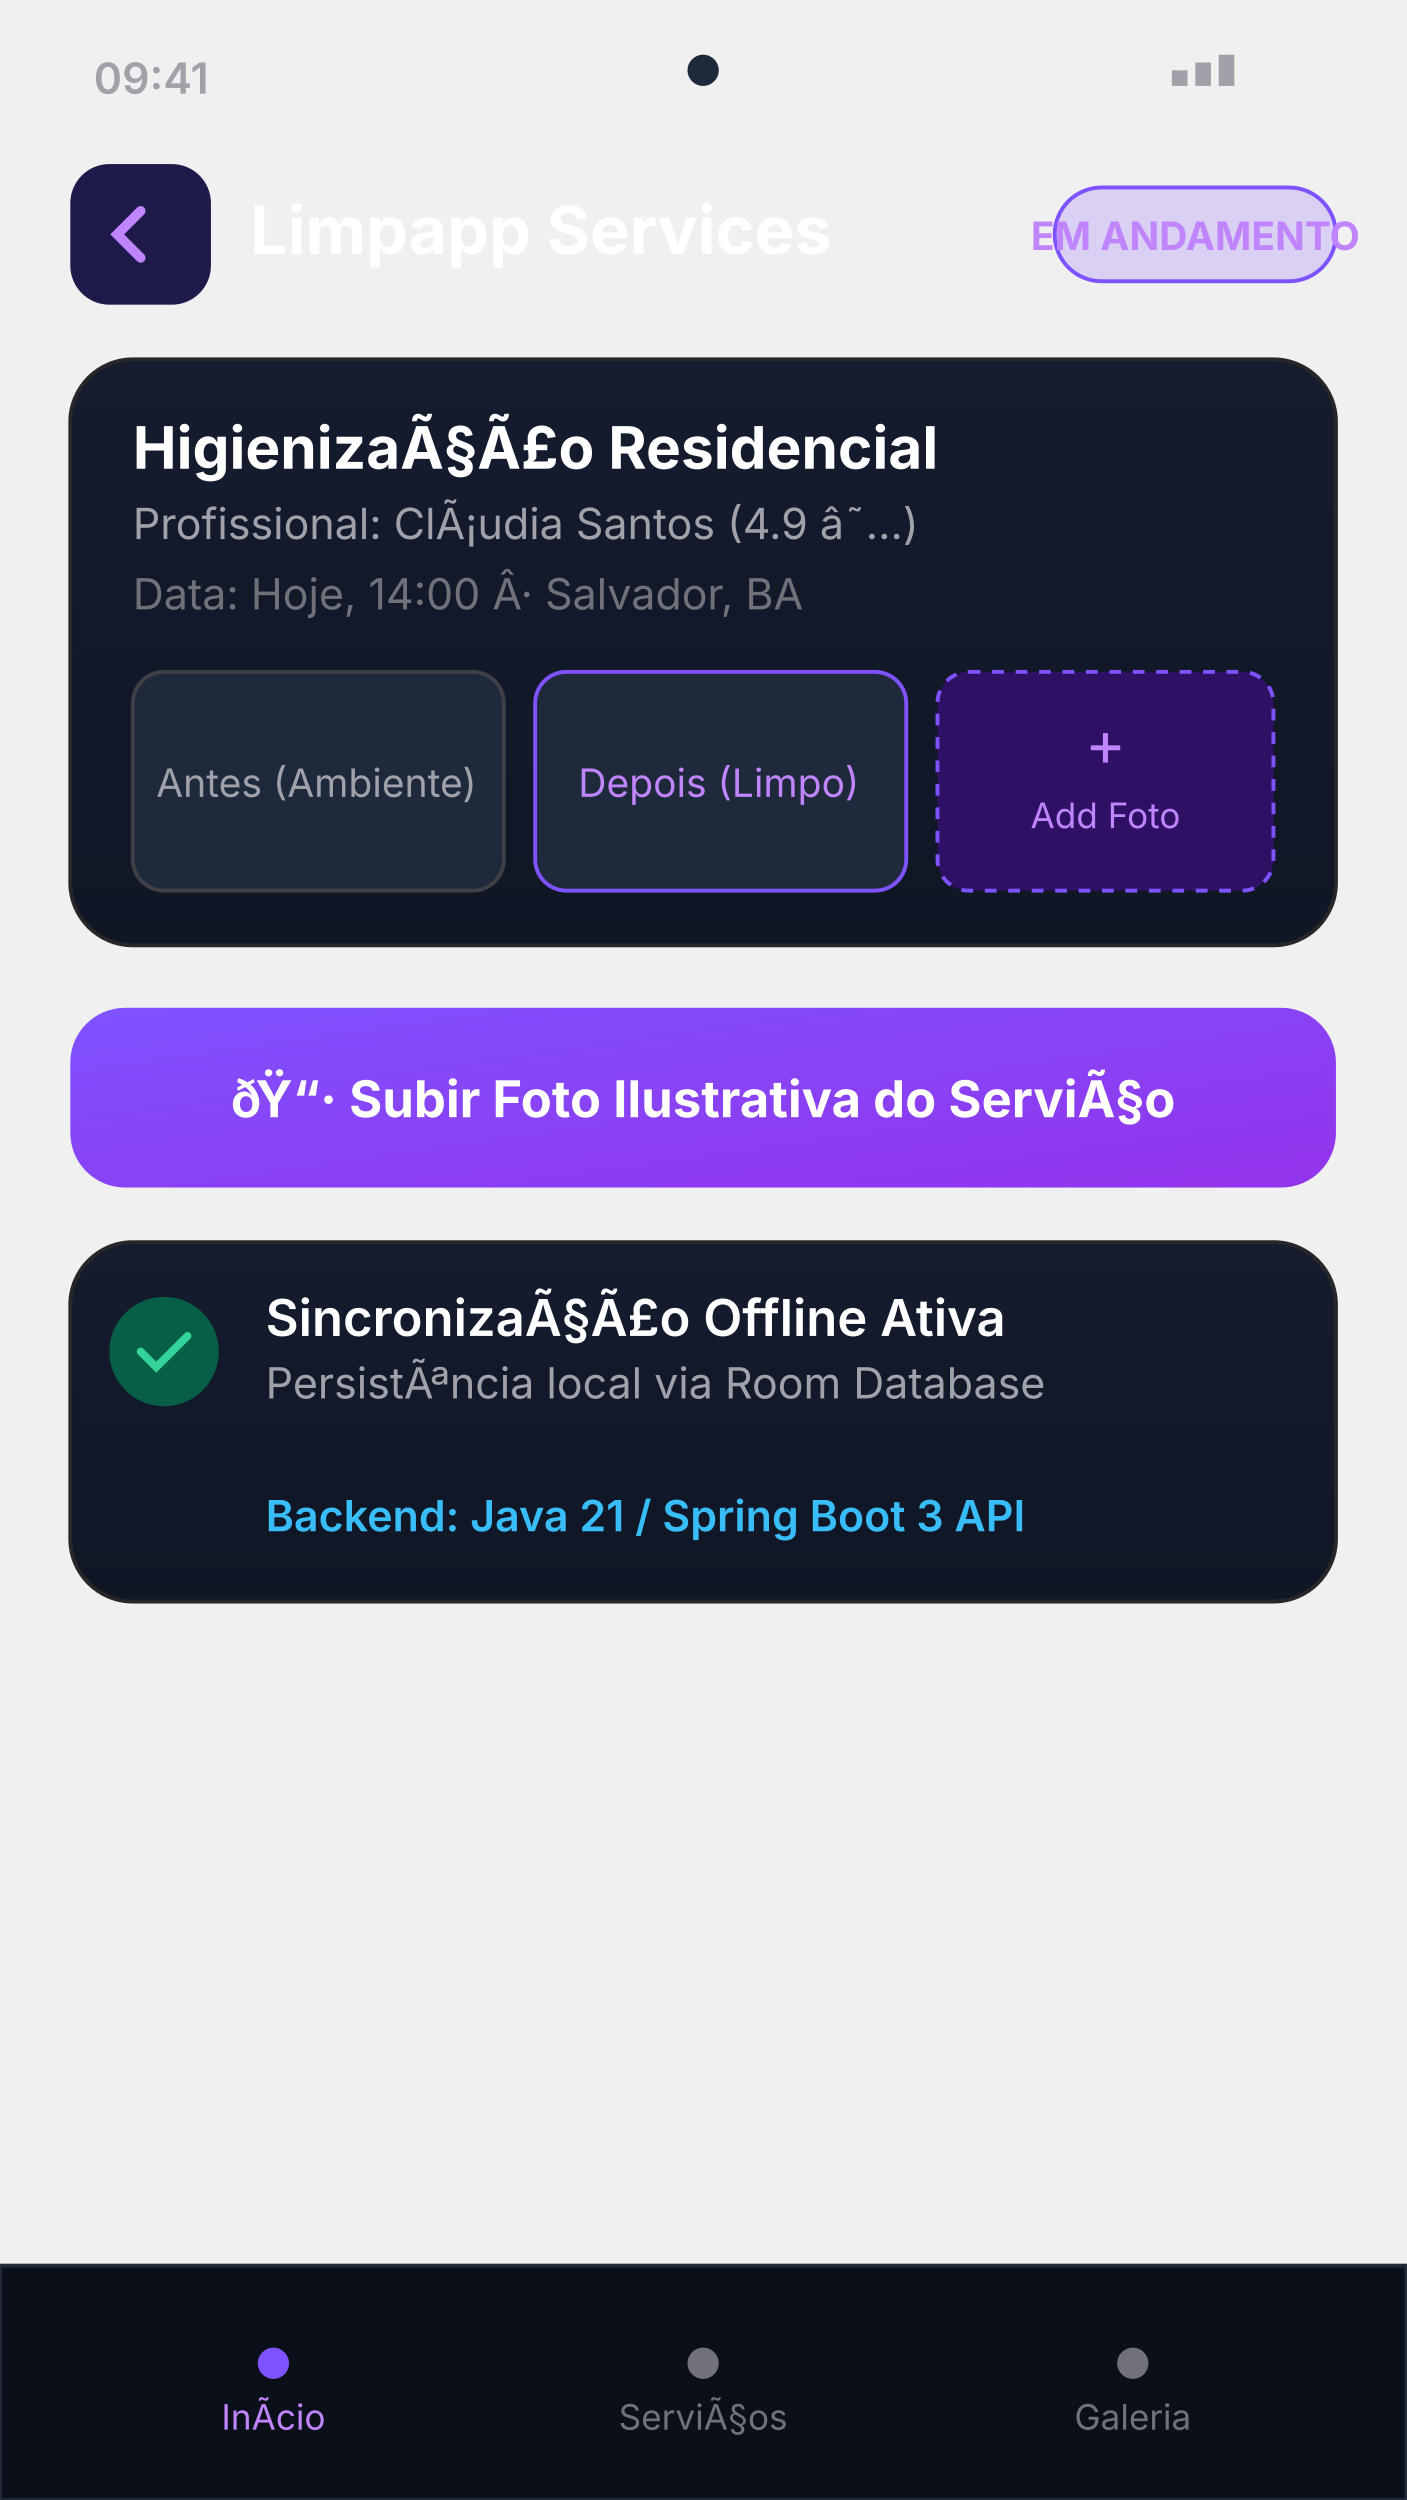
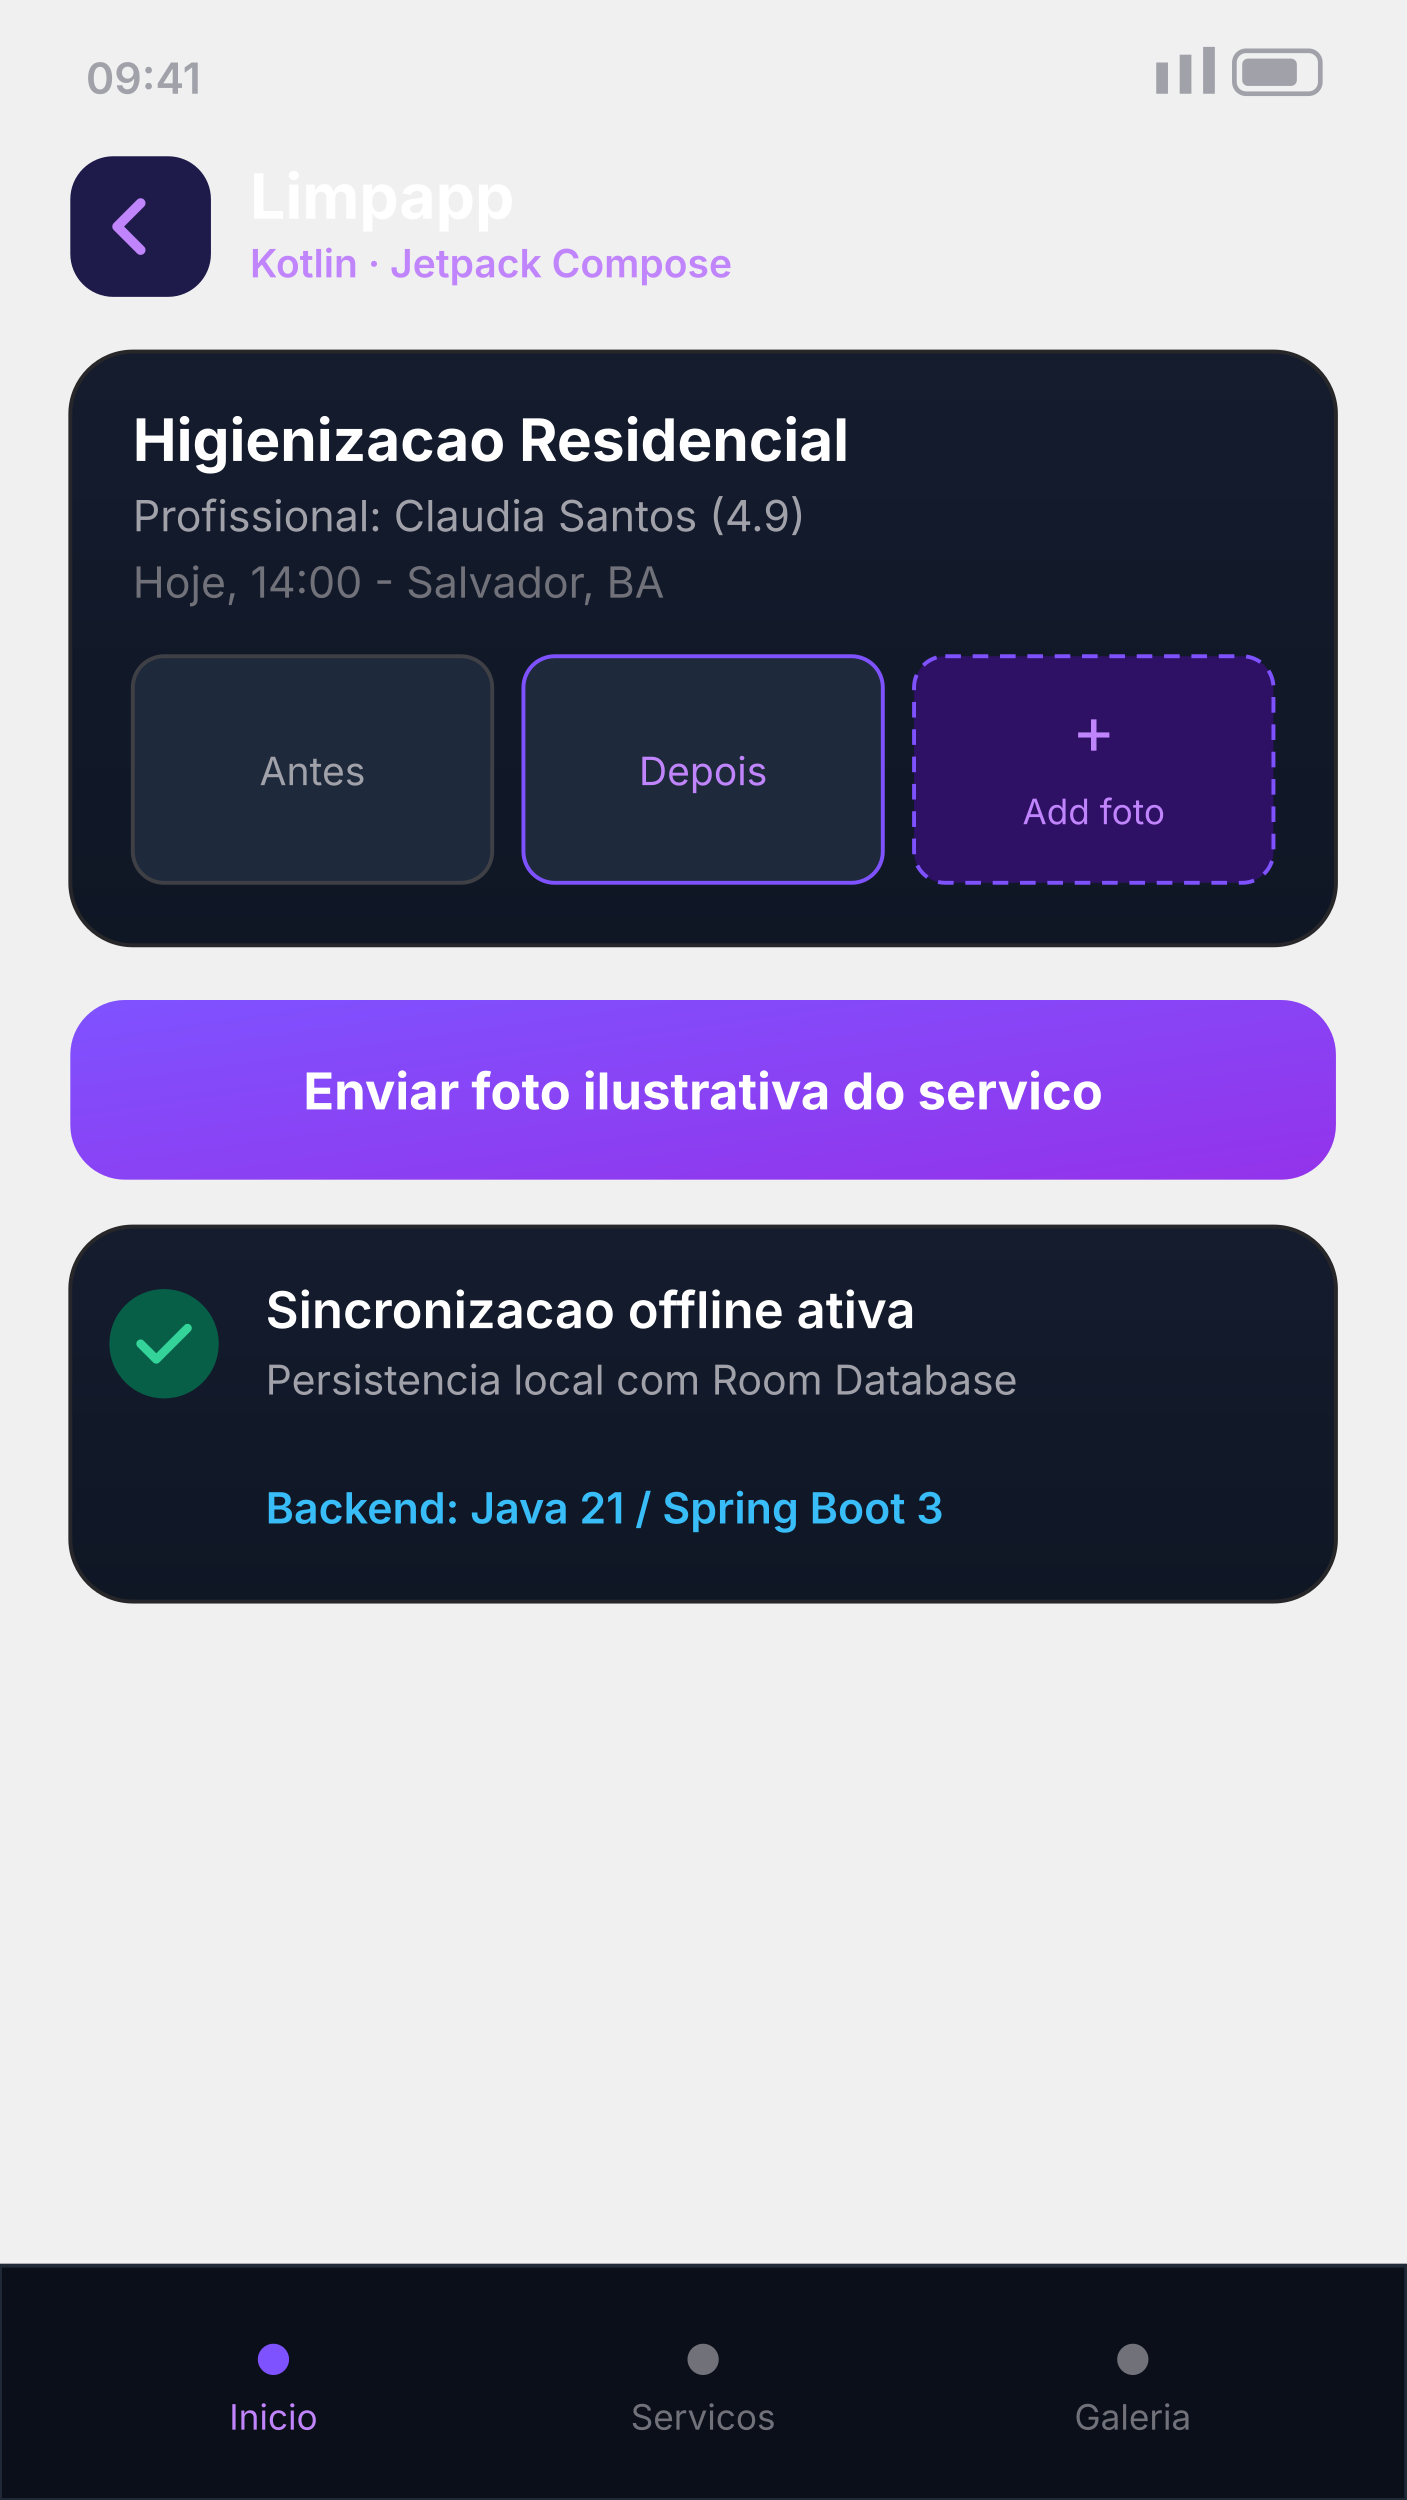
- <svg xmlns="http://www.w3.org/2000/svg" viewBox="0 0 360 640" width="100%" height="100%" style="background:#090d16; border-radius:24px; font-family:system-ui, -apple-system, sans-serif;">
+ <svg xmlns="http://www.w3.org/2000/svg" viewBox="0 0 360 640" width="100%" height="100%" style="background:#0b1220;border-radius:22px;font-family:system-ui,-apple-system,'Segoe UI',sans-serif;">
  <defs>
-     <linearGradient id="grad-limp" x1="0%" y1="0%" x2="100%" y2="100%">
+     <linearGradient id="lp-grad" x1="0%" y1="0%" x2="100%" y2="100%">
      <stop offset="0%" stop-color="#7f52ff" />
      <stop offset="100%" stop-color="#9333ea" />
    </linearGradient>
-     <linearGradient id="card-limp" x1="0%" y1="0%" x2="0%" y2="100%">
+     <linearGradient id="lp-card" x1="0%" y1="0%" x2="0%" y2="100%">
      <stop offset="0%" stop-color="#141c2e" />
      <stop offset="100%" stop-color="#0f1624" />
    </linearGradient>
  </defs>
-   <text x="24" y="24" fill="#a1a1aa" font-size="11" font-weight="600">09:41</text>
-   <circle cx="180" cy="18" r="4" fill="#1e293b" />
-   <g transform="translate(300, 14)">
-     <path d="M0 8 h4 v-4 h-4 z M6 8 h4 v-6 h-4 z M12 8 h4 v-8 h-4 z" fill="#a1a1aa" />
-   </g>
-   <rect x="18" y="42" width="36" height="36" rx="10" fill="#1e1b4b" />
-   <path d="M36 54 l-6 6 l6 6" stroke="#c084fc" stroke-width="2.5" fill="none" stroke-linecap="round" />
-   <text x="64" y="65" fill="#ffffff" font-size="17" font-weight="700">Limpapp Services</text>
-   <rect x="270" y="48" width="72" height="24" rx="12" fill="#7f52ff" fill-opacity="0.2" stroke="#7f52ff" stroke-width="1" />
-   <text x="306" y="64" fill="#c084fc" font-size="10" font-weight="700" text-anchor="middle">EM ANDAMENTO</text>
-   <rect x="18" y="92" width="324" height="150" rx="16" fill="url(#card-limp)" stroke="#27272a" stroke-width="1" />
-   <text x="34" y="120" fill="#ffffff" font-size="15" font-weight="700">HigienizaÃ§Ã£o Residencial</text>
-   <text x="34" y="138" fill="#a1a1aa" font-size="11">Profissional: ClÃ¡udia Santos (4.9 â˜…)</text>
-   <text x="34" y="156" fill="#71717a" font-size="11">Data: Hoje, 14:00 Â· Salvador, BA</text>
-   <rect x="34" y="172" width="95" height="56" rx="8" fill="#1e293b" stroke="#3f3f46" stroke-width="1" />
-   <text x="81" y="204" fill="#a1a1aa" font-size="10" text-anchor="middle">Antes (Ambiente)</text>
-   <rect x="137" y="172" width="95" height="56" rx="8" fill="#1e293b" stroke="#7f52ff" stroke-width="1" />
-   <text x="184" y="204" fill="#c084fc" font-size="10" text-anchor="middle">Depois (Limpo)</text>
-   <rect x="240" y="172" width="86" height="56" rx="8" fill="#2e1065" stroke="#7f52ff" stroke-width="1" stroke-dasharray="3,3" />
-   <text x="283" y="196" fill="#c084fc" font-size="16" text-anchor="middle">+</text>
-   <text x="283" y="212" fill="#c084fc" font-size="9" text-anchor="middle">Add Foto</text>
-   <rect x="18" y="258" width="324" height="46" rx="14" fill="url(#grad-limp)" />
-   <text x="180" y="286" fill="#ffffff" font-size="13" font-weight="700" text-anchor="middle">ðŸ“· Subir Foto Ilustrativa do ServiÃ§o</text>
-   <rect x="18" y="318" width="324" height="92" rx="16" fill="url(#card-limp)" stroke="#27272a" stroke-width="1" />
-   <circle cx="42" cy="346" r="14" fill="#065f46" />
-   <path d="M36 346 l4 4 l8 -8" stroke="#34d399" stroke-width="2" fill="none" stroke-linecap="round" />
-   <text x="68" y="342" fill="#ffffff" font-size="13" font-weight="600">SincronizaÃ§Ã£o Offline Ativa</text>
-   <text x="68" y="358" fill="#a1a1aa" font-size="11">PersistÃªncia local via Room Database</text>
-   <text x="68" y="392" fill="#38bdf8" font-size="11" font-weight="600">Backend: Java 21 / Spring Boot 3 API</text>
+   <text x="22" y="24" fill="#a1a1aa" font-size="11" font-weight="600">09:41</text>
+   <path d="M296 16h3v8h-3zM302 14h3v10h-3zM308 12h3v12h-3z" fill="#a1a1aa" />
+   <rect x="316" y="13" width="22" height="11" rx="3" fill="none" stroke="#a1a1aa" stroke-width="1.2" />
+   <rect x="318" y="15" width="14" height="7" rx="1.5" fill="#a1a1aa" />
+   <rect x="18" y="40" width="36" height="36" rx="11" fill="#1e1b4b" />
+   <path d="M36 52l-6 6 6 6" stroke="#c084fc" stroke-width="2.5" fill="none" stroke-linecap="round" stroke-linejoin="round" />
+   <text x="64" y="56" fill="#ffffff" font-size="16" font-weight="700">Limpapp</text>
+   <text x="64" y="71" fill="#c084fc" font-size="10" font-weight="600">Kotlin · Jetpack Compose</text>
+   <rect x="18" y="90" width="324" height="152" rx="16" fill="url(#lp-card)" stroke="#27272a" stroke-width="1" />
+   <text x="34" y="118" fill="#ffffff" font-size="15" font-weight="700">Higienizacao Residencial</text>
+   <text x="34" y="136" fill="#a1a1aa" font-size="11">Profissional: Claudia Santos (4.9)</text>
+   <text x="34" y="153" fill="#71717a" font-size="11">Hoje, 14:00 - Salvador, BA</text>
+   <rect x="34" y="168" width="92" height="58" rx="8" fill="#1e293b" stroke="#3f3f46" stroke-width="1" />
+   <text x="80" y="201" fill="#a1a1aa" font-size="10" text-anchor="middle">Antes</text>
+   <rect x="134" y="168" width="92" height="58" rx="8" fill="#1e293b" stroke="#7f52ff" stroke-width="1" />
+   <text x="180" y="201" fill="#c084fc" font-size="10" text-anchor="middle">Depois</text>
+   <rect x="234" y="168" width="92" height="58" rx="8" fill="#2e1065" stroke="#7f52ff" stroke-width="1" stroke-dasharray="4 3" />
+   <text x="280" y="193" fill="#c084fc" font-size="17" text-anchor="middle">+</text>
+   <text x="280" y="211" fill="#c084fc" font-size="9" text-anchor="middle">Add foto</text>
+   <rect x="18" y="256" width="324" height="46" rx="14" fill="url(#lp-grad)" />
+   <text x="180" y="284" fill="#ffffff" font-size="13" font-weight="700" text-anchor="middle">Enviar foto ilustrativa do servico</text>
+   <rect x="18" y="314" width="324" height="96" rx="16" fill="url(#lp-card)" stroke="#27272a" stroke-width="1" />
+   <circle cx="42" cy="344" r="14" fill="#065f46" />
+   <path d="M36 344l4 4 8-8" stroke="#34d399" stroke-width="2.2" fill="none" stroke-linecap="round" stroke-linejoin="round" />
+   <text x="68" y="340" fill="#ffffff" font-size="13" font-weight="600">Sincronizacao offline ativa</text>
+   <text x="68" y="357" fill="#a1a1aa" font-size="10.5">Persistencia local com Room Database</text>
+   <text x="68" y="390" fill="#38bdf8" font-size="11" font-weight="600">Backend: Java 21 / Spring Boot 3</text>
  <rect x="0" y="580" width="360" height="60" fill="#0b0f19" stroke="#1f2937" stroke-width="1" />
-   <circle cx="70" cy="605" r="4" fill="#7f52ff" />
-   <text x="70" y="622" fill="#c084fc" font-size="9" text-anchor="middle">InÃ­cio</text>
-   <circle cx="180" cy="605" r="4" fill="#71717a" />
-   <text x="180" y="622" fill="#71717a" font-size="9" text-anchor="middle">ServiÃ§os</text>
-   <circle cx="290" cy="605" r="4" fill="#71717a" />
+   <circle cx="70" cy="604" r="4" fill="#7f52ff" />
+   <text x="70" y="622" fill="#c084fc" font-size="9" text-anchor="middle">Inicio</text>
+   <circle cx="180" cy="604" r="4" fill="#71717a" />
+   <text x="180" y="622" fill="#71717a" font-size="9" text-anchor="middle">Servicos</text>
+   <circle cx="290" cy="604" r="4" fill="#71717a" />
  <text x="290" y="622" fill="#71717a" font-size="9" text-anchor="middle">Galeria</text>
</svg>
